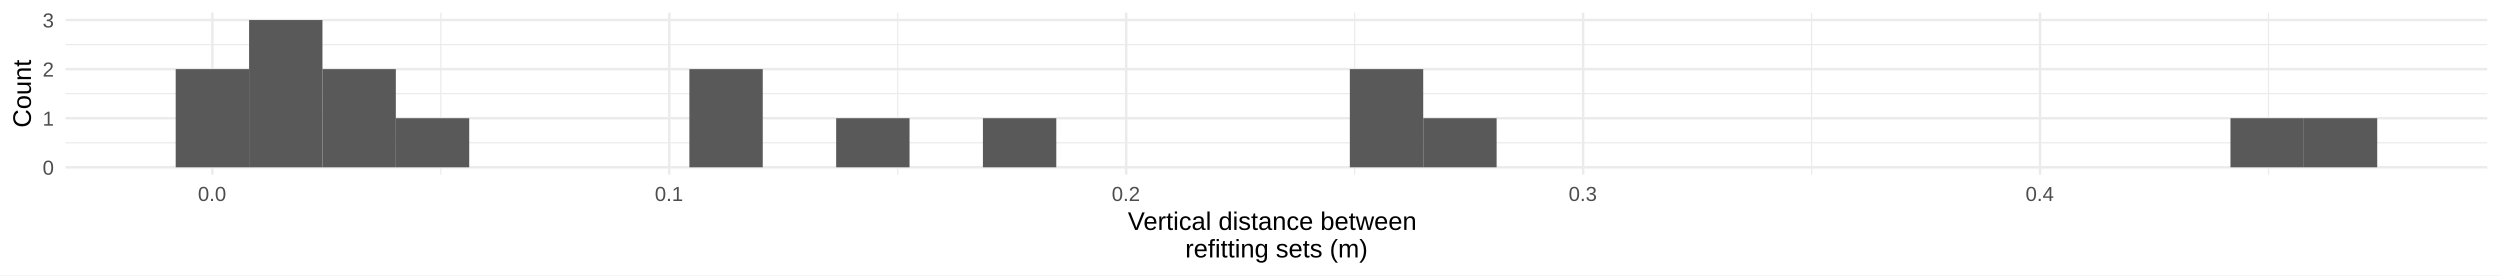
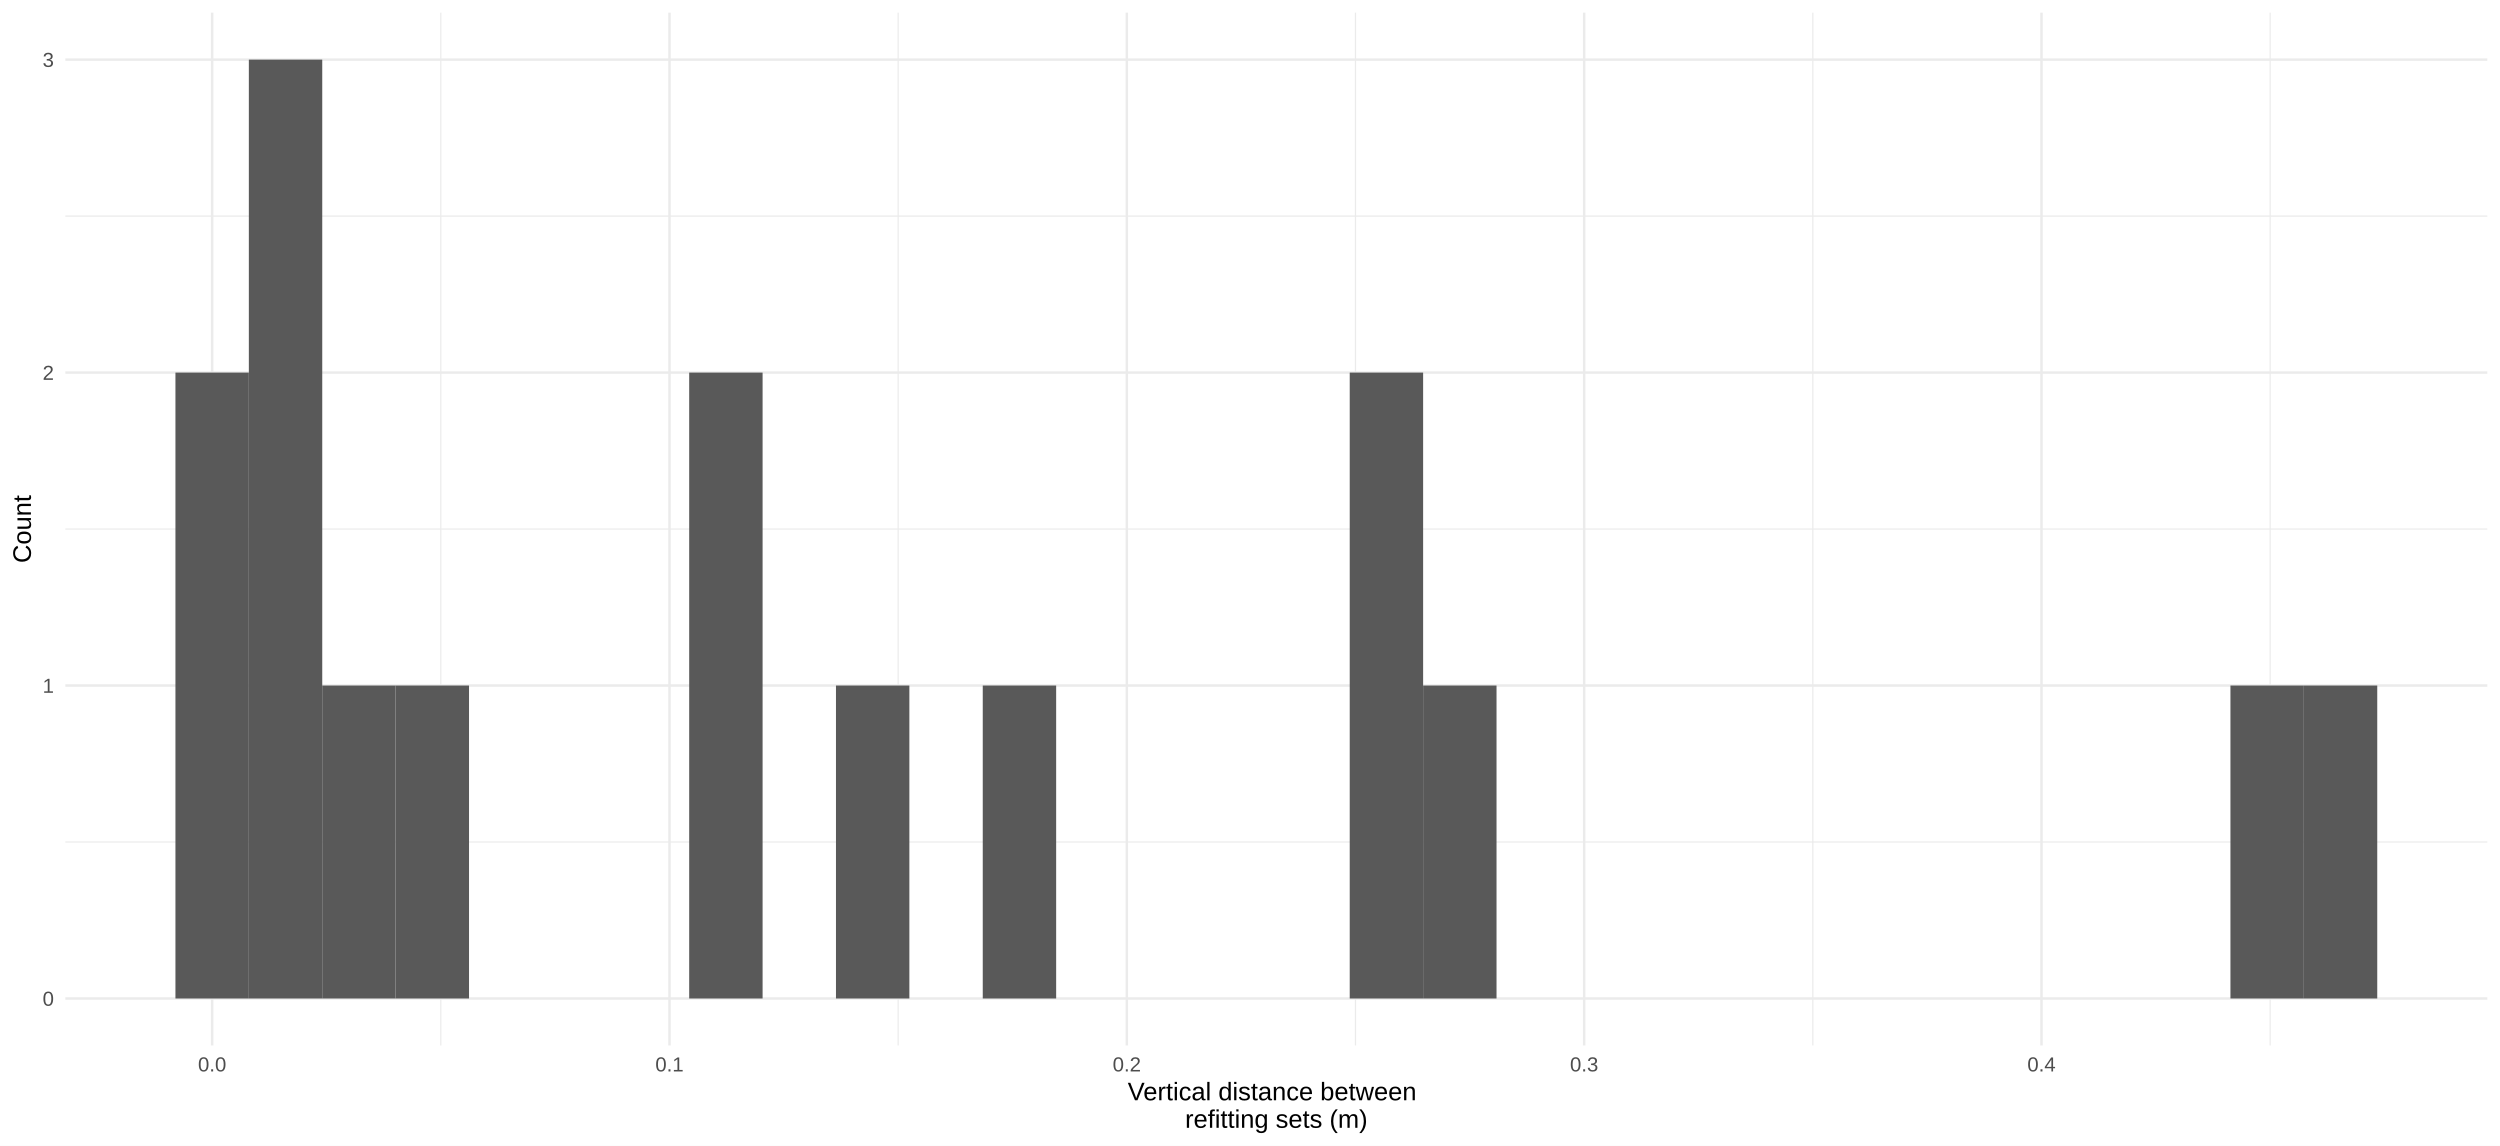
- <svg xmlns="http://www.w3.org/2000/svg" viewBox="0 0 1080.00 119.00">
+ <svg xmlns="http://www.w3.org/2000/svg" viewBox="0 0 1080.00 495.00">
  <defs>
    <style type="text/css">
    line, polyline, polygon, path, rect, circle {
      fill: none;
      stroke: #000000;
      stroke-linecap: round;
      stroke-linejoin: round;
      stroke-miterlimit: 10.00;
    }
  </style>
  </defs>
  <rect width="100%" height="100%" style="stroke: none; fill: #FFFFFF;" />
  <defs>
-     <clipPath id="cpMjguMzR8MTA3NC41Mnw3NS40NXw1LjQ4">
-       <rect x="28.34" y="5.48" width="1046.18" height="69.97" />
+     <clipPath id="cpMjguMjN8MTA3NC41Mnw0NTEuNjN8NS40OA==">
+       <rect x="28.23" y="5.48" width="1046.29" height="446.15" />
    </clipPath>
  </defs>
-   <polyline points="28.34,61.67 1074.52,61.67 " style="stroke-width: 0.53; stroke: #EBEBEB; stroke-linecap: butt;" clip-path="url(#cpMjguMzR8MTA3NC41Mnw3NS40NXw1LjQ4)" />
-   <polyline points="28.34,40.47 1074.52,40.47 " style="stroke-width: 0.53; stroke: #EBEBEB; stroke-linecap: butt;" clip-path="url(#cpMjguMzR8MTA3NC41Mnw3NS40NXw1LjQ4)" />
-   <polyline points="28.34,19.26 1074.52,19.26 " style="stroke-width: 0.53; stroke: #EBEBEB; stroke-linecap: butt;" clip-path="url(#cpMjguMzR8MTA3NC41Mnw3NS40NXw1LjQ4)" />
-   <polyline points="190.44,75.45 190.44,5.48 " style="stroke-width: 0.53; stroke: #EBEBEB; stroke-linecap: butt;" clip-path="url(#cpMjguMzR8MTA3NC41Mnw3NS40NXw1LjQ4)" />
-   <polyline points="387.83,75.45 387.83,5.48 " style="stroke-width: 0.53; stroke: #EBEBEB; stroke-linecap: butt;" clip-path="url(#cpMjguMzR8MTA3NC41Mnw3NS40NXw1LjQ4)" />
-   <polyline points="585.21,75.45 585.21,5.48 " style="stroke-width: 0.53; stroke: #EBEBEB; stroke-linecap: butt;" clip-path="url(#cpMjguMzR8MTA3NC41Mnw3NS40NXw1LjQ4)" />
-   <polyline points="782.60,75.45 782.60,5.48 " style="stroke-width: 0.53; stroke: #EBEBEB; stroke-linecap: butt;" clip-path="url(#cpMjguMzR8MTA3NC41Mnw3NS40NXw1LjQ4)" />
-   <polyline points="979.99,75.45 979.99,5.48 " style="stroke-width: 0.53; stroke: #EBEBEB; stroke-linecap: butt;" clip-path="url(#cpMjguMzR8MTA3NC41Mnw3NS40NXw1LjQ4)" />
-   <polyline points="28.34,72.27 1074.52,72.27 " style="stroke-width: 1.07; stroke: #EBEBEB; stroke-linecap: butt;" clip-path="url(#cpMjguMzR8MTA3NC41Mnw3NS40NXw1LjQ4)" />
-   <polyline points="28.34,51.07 1074.52,51.07 " style="stroke-width: 1.07; stroke: #EBEBEB; stroke-linecap: butt;" clip-path="url(#cpMjguMzR8MTA3NC41Mnw3NS40NXw1LjQ4)" />
-   <polyline points="28.34,29.86 1074.52,29.86 " style="stroke-width: 1.07; stroke: #EBEBEB; stroke-linecap: butt;" clip-path="url(#cpMjguMzR8MTA3NC41Mnw3NS40NXw1LjQ4)" />
-   <polyline points="28.34,8.66 1074.52,8.66 " style="stroke-width: 1.07; stroke: #EBEBEB; stroke-linecap: butt;" clip-path="url(#cpMjguMzR8MTA3NC41Mnw3NS40NXw1LjQ4)" />
-   <polyline points="91.75,75.45 91.75,5.48 " style="stroke-width: 1.07; stroke: #EBEBEB; stroke-linecap: butt;" clip-path="url(#cpMjguMzR8MTA3NC41Mnw3NS40NXw1LjQ4)" />
-   <polyline points="289.13,75.45 289.13,5.48 " style="stroke-width: 1.07; stroke: #EBEBEB; stroke-linecap: butt;" clip-path="url(#cpMjguMzR8MTA3NC41Mnw3NS40NXw1LjQ4)" />
-   <polyline points="486.52,75.45 486.52,5.48 " style="stroke-width: 1.07; stroke: #EBEBEB; stroke-linecap: butt;" clip-path="url(#cpMjguMzR8MTA3NC41Mnw3NS40NXw1LjQ4)" />
-   <polyline points="683.91,75.45 683.91,5.48 " style="stroke-width: 1.07; stroke: #EBEBEB; stroke-linecap: butt;" clip-path="url(#cpMjguMzR8MTA3NC41Mnw3NS40NXw1LjQ4)" />
-   <polyline points="881.29,75.45 881.29,5.48 " style="stroke-width: 1.07; stroke: #EBEBEB; stroke-linecap: butt;" clip-path="url(#cpMjguMzR8MTA3NC41Mnw3NS40NXw1LjQ4)" />
-   <rect x="75.90" y="29.86" width="31.70" height="42.41" style="stroke-width: 1.07; stroke: none; stroke-linecap: square; stroke-linejoin: miter; fill: #595959;" clip-path="url(#cpMjguMzR8MTA3NC41Mnw3NS40NXw1LjQ4)" />
-   <rect x="107.60" y="8.66" width="31.70" height="63.61" style="stroke-width: 1.07; stroke: none; stroke-linecap: square; stroke-linejoin: miter; fill: #595959;" clip-path="url(#cpMjguMzR8MTA3NC41Mnw3NS40NXw1LjQ4)" />
-   <rect x="139.30" y="29.86" width="31.70" height="42.41" style="stroke-width: 1.07; stroke: none; stroke-linecap: square; stroke-linejoin: miter; fill: #595959;" clip-path="url(#cpMjguMzR8MTA3NC41Mnw3NS40NXw1LjQ4)" />
-   <rect x="171.00" y="51.07" width="31.70" height="21.20" style="stroke-width: 1.07; stroke: none; stroke-linecap: square; stroke-linejoin: miter; fill: #595959;" clip-path="url(#cpMjguMzR8MTA3NC41Mnw3NS40NXw1LjQ4)" />
-   <rect x="202.71" y="72.27" width="31.70" height="0.00" style="stroke-width: 1.07; stroke: none; stroke-linecap: square; stroke-linejoin: miter; fill: #595959;" clip-path="url(#cpMjguMzR8MTA3NC41Mnw3NS40NXw1LjQ4)" />
-   <rect x="234.41" y="72.27" width="31.70" height="0.00" style="stroke-width: 1.07; stroke: none; stroke-linecap: square; stroke-linejoin: miter; fill: #595959;" clip-path="url(#cpMjguMzR8MTA3NC41Mnw3NS40NXw1LjQ4)" />
-   <rect x="266.11" y="72.27" width="31.70" height="0.00" style="stroke-width: 1.07; stroke: none; stroke-linecap: square; stroke-linejoin: miter; fill: #595959;" clip-path="url(#cpMjguMzR8MTA3NC41Mnw3NS40NXw1LjQ4)" />
-   <rect x="297.81" y="29.86" width="31.70" height="42.41" style="stroke-width: 1.07; stroke: none; stroke-linecap: square; stroke-linejoin: miter; fill: #595959;" clip-path="url(#cpMjguMzR8MTA3NC41Mnw3NS40NXw1LjQ4)" />
-   <rect x="329.52" y="72.27" width="31.70" height="0.00" style="stroke-width: 1.07; stroke: none; stroke-linecap: square; stroke-linejoin: miter; fill: #595959;" clip-path="url(#cpMjguMzR8MTA3NC41Mnw3NS40NXw1LjQ4)" />
-   <rect x="361.22" y="51.07" width="31.70" height="21.20" style="stroke-width: 1.07; stroke: none; stroke-linecap: square; stroke-linejoin: miter; fill: #595959;" clip-path="url(#cpMjguMzR8MTA3NC41Mnw3NS40NXw1LjQ4)" />
-   <rect x="392.92" y="72.27" width="31.70" height="0.00" style="stroke-width: 1.07; stroke: none; stroke-linecap: square; stroke-linejoin: miter; fill: #595959;" clip-path="url(#cpMjguMzR8MTA3NC41Mnw3NS40NXw1LjQ4)" />
-   <rect x="424.62" y="51.07" width="31.70" height="21.20" style="stroke-width: 1.07; stroke: none; stroke-linecap: square; stroke-linejoin: miter; fill: #595959;" clip-path="url(#cpMjguMzR8MTA3NC41Mnw3NS40NXw1LjQ4)" />
-   <rect x="456.33" y="72.27" width="31.70" height="0.00" style="stroke-width: 1.07; stroke: none; stroke-linecap: square; stroke-linejoin: miter; fill: #595959;" clip-path="url(#cpMjguMzR8MTA3NC41Mnw3NS40NXw1LjQ4)" />
-   <rect x="488.03" y="72.27" width="31.70" height="0.00" style="stroke-width: 1.07; stroke: none; stroke-linecap: square; stroke-linejoin: miter; fill: #595959;" clip-path="url(#cpMjguMzR8MTA3NC41Mnw3NS40NXw1LjQ4)" />
-   <rect x="519.73" y="72.27" width="31.70" height="0.00" style="stroke-width: 1.07; stroke: none; stroke-linecap: square; stroke-linejoin: miter; fill: #595959;" clip-path="url(#cpMjguMzR8MTA3NC41Mnw3NS40NXw1LjQ4)" />
-   <rect x="551.43" y="72.27" width="31.70" height="0.00" style="stroke-width: 1.07; stroke: none; stroke-linecap: square; stroke-linejoin: miter; fill: #595959;" clip-path="url(#cpMjguMzR8MTA3NC41Mnw3NS40NXw1LjQ4)" />
-   <rect x="583.13" y="29.86" width="31.70" height="42.41" style="stroke-width: 1.07; stroke: none; stroke-linecap: square; stroke-linejoin: miter; fill: #595959;" clip-path="url(#cpMjguMzR8MTA3NC41Mnw3NS40NXw1LjQ4)" />
-   <rect x="614.84" y="51.07" width="31.70" height="21.20" style="stroke-width: 1.07; stroke: none; stroke-linecap: square; stroke-linejoin: miter; fill: #595959;" clip-path="url(#cpMjguMzR8MTA3NC41Mnw3NS40NXw1LjQ4)" />
-   <rect x="646.54" y="72.27" width="31.70" height="0.00" style="stroke-width: 1.07; stroke: none; stroke-linecap: square; stroke-linejoin: miter; fill: #595959;" clip-path="url(#cpMjguMzR8MTA3NC41Mnw3NS40NXw1LjQ4)" />
-   <rect x="678.24" y="72.27" width="31.70" height="0.00" style="stroke-width: 1.07; stroke: none; stroke-linecap: square; stroke-linejoin: miter; fill: #595959;" clip-path="url(#cpMjguMzR8MTA3NC41Mnw3NS40NXw1LjQ4)" />
-   <rect x="709.94" y="72.27" width="31.70" height="0.00" style="stroke-width: 1.07; stroke: none; stroke-linecap: square; stroke-linejoin: miter; fill: #595959;" clip-path="url(#cpMjguMzR8MTA3NC41Mnw3NS40NXw1LjQ4)" />
-   <rect x="741.65" y="72.27" width="31.70" height="0.00" style="stroke-width: 1.07; stroke: none; stroke-linecap: square; stroke-linejoin: miter; fill: #595959;" clip-path="url(#cpMjguMzR8MTA3NC41Mnw3NS40NXw1LjQ4)" />
-   <rect x="773.35" y="72.27" width="31.70" height="0.00" style="stroke-width: 1.07; stroke: none; stroke-linecap: square; stroke-linejoin: miter; fill: #595959;" clip-path="url(#cpMjguMzR8MTA3NC41Mnw3NS40NXw1LjQ4)" />
-   <rect x="805.05" y="72.27" width="31.70" height="0.00" style="stroke-width: 1.07; stroke: none; stroke-linecap: square; stroke-linejoin: miter; fill: #595959;" clip-path="url(#cpMjguMzR8MTA3NC41Mnw3NS40NXw1LjQ4)" />
-   <rect x="836.75" y="72.27" width="31.70" height="0.00" style="stroke-width: 1.07; stroke: none; stroke-linecap: square; stroke-linejoin: miter; fill: #595959;" clip-path="url(#cpMjguMzR8MTA3NC41Mnw3NS40NXw1LjQ4)" />
-   <rect x="868.46" y="72.27" width="31.70" height="0.00" style="stroke-width: 1.07; stroke: none; stroke-linecap: square; stroke-linejoin: miter; fill: #595959;" clip-path="url(#cpMjguMzR8MTA3NC41Mnw3NS40NXw1LjQ4)" />
-   <rect x="900.16" y="72.27" width="31.70" height="0.00" style="stroke-width: 1.07; stroke: none; stroke-linecap: square; stroke-linejoin: miter; fill: #595959;" clip-path="url(#cpMjguMzR8MTA3NC41Mnw3NS40NXw1LjQ4)" />
-   <rect x="931.86" y="72.27" width="31.70" height="0.00" style="stroke-width: 1.07; stroke: none; stroke-linecap: square; stroke-linejoin: miter; fill: #595959;" clip-path="url(#cpMjguMzR8MTA3NC41Mnw3NS40NXw1LjQ4)" />
-   <rect x="963.56" y="51.07" width="31.70" height="21.20" style="stroke-width: 1.07; stroke: none; stroke-linecap: square; stroke-linejoin: miter; fill: #595959;" clip-path="url(#cpMjguMzR8MTA3NC41Mnw3NS40NXw1LjQ4)" />
-   <rect x="995.26" y="51.07" width="31.70" height="21.20" style="stroke-width: 1.07; stroke: none; stroke-linecap: square; stroke-linejoin: miter; fill: #595959;" clip-path="url(#cpMjguMzR8MTA3NC41Mnw3NS40NXw1LjQ4)" />
+   <polyline points="28.23,363.75 1074.52,363.75 " style="stroke-width: 0.53; stroke: #EBEBEB; stroke-linecap: butt;" clip-path="url(#cpMjguMjN8MTA3NC41Mnw0NTEuNjN8NS40OA==)" />
+   <polyline points="28.23,228.55 1074.52,228.55 " style="stroke-width: 0.53; stroke: #EBEBEB; stroke-linecap: butt;" clip-path="url(#cpMjguMjN8MTA3NC41Mnw0NTEuNjN8NS40OA==)" />
+   <polyline points="28.23,93.36 1074.52,93.36 " style="stroke-width: 0.53; stroke: #EBEBEB; stroke-linecap: butt;" clip-path="url(#cpMjguMjN8MTA3NC41Mnw0NTEuNjN8NS40OA==)" />
+   <polyline points="190.43,451.63 190.43,5.48 " style="stroke-width: 0.53; stroke: #EBEBEB; stroke-linecap: butt;" clip-path="url(#cpMjguMjN8MTA3NC41Mnw0NTEuNjN8NS40OA==)" />
+   <polyline points="388.00,451.63 388.00,5.48 " style="stroke-width: 0.53; stroke: #EBEBEB; stroke-linecap: butt;" clip-path="url(#cpMjguMjN8MTA3NC41Mnw0NTEuNjN8NS40OA==)" />
+   <polyline points="585.57,451.63 585.57,5.48 " style="stroke-width: 0.53; stroke: #EBEBEB; stroke-linecap: butt;" clip-path="url(#cpMjguMjN8MTA3NC41Mnw0NTEuNjN8NS40OA==)" />
+   <polyline points="783.14,451.63 783.14,5.48 " style="stroke-width: 0.53; stroke: #EBEBEB; stroke-linecap: butt;" clip-path="url(#cpMjguMjN8MTA3NC41Mnw0NTEuNjN8NS40OA==)" />
+   <polyline points="980.71,451.63 980.71,5.48 " style="stroke-width: 0.53; stroke: #EBEBEB; stroke-linecap: butt;" clip-path="url(#cpMjguMjN8MTA3NC41Mnw0NTEuNjN8NS40OA==)" />
+   <polyline points="28.23,431.35 1074.52,431.35 " style="stroke-width: 1.07; stroke: #EBEBEB; stroke-linecap: butt;" clip-path="url(#cpMjguMjN8MTA3NC41Mnw0NTEuNjN8NS40OA==)" />
+   <polyline points="28.23,296.15 1074.52,296.15 " style="stroke-width: 1.07; stroke: #EBEBEB; stroke-linecap: butt;" clip-path="url(#cpMjguMjN8MTA3NC41Mnw0NTEuNjN8NS40OA==)" />
+   <polyline points="28.23,160.96 1074.52,160.96 " style="stroke-width: 1.07; stroke: #EBEBEB; stroke-linecap: butt;" clip-path="url(#cpMjguMjN8MTA3NC41Mnw0NTEuNjN8NS40OA==)" />
+   <polyline points="28.23,25.76 1074.52,25.76 " style="stroke-width: 1.07; stroke: #EBEBEB; stroke-linecap: butt;" clip-path="url(#cpMjguMjN8MTA3NC41Mnw0NTEuNjN8NS40OA==)" />
+   <polyline points="91.65,451.63 91.65,5.48 " style="stroke-width: 1.07; stroke: #EBEBEB; stroke-linecap: butt;" clip-path="url(#cpMjguMjN8MTA3NC41Mnw0NTEuNjN8NS40OA==)" />
+   <polyline points="289.22,451.63 289.22,5.48 " style="stroke-width: 1.07; stroke: #EBEBEB; stroke-linecap: butt;" clip-path="url(#cpMjguMjN8MTA3NC41Mnw0NTEuNjN8NS40OA==)" />
+   <polyline points="486.79,451.63 486.79,5.48 " style="stroke-width: 1.07; stroke: #EBEBEB; stroke-linecap: butt;" clip-path="url(#cpMjguMjN8MTA3NC41Mnw0NTEuNjN8NS40OA==)" />
+   <polyline points="684.36,451.63 684.36,5.48 " style="stroke-width: 1.07; stroke: #EBEBEB; stroke-linecap: butt;" clip-path="url(#cpMjguMjN8MTA3NC41Mnw0NTEuNjN8NS40OA==)" />
+   <polyline points="881.93,451.63 881.93,5.48 " style="stroke-width: 1.07; stroke: #EBEBEB; stroke-linecap: butt;" clip-path="url(#cpMjguMjN8MTA3NC41Mnw0NTEuNjN8NS40OA==)" />
+   <rect x="75.79" y="160.96" width="31.71" height="270.39" style="stroke-width: 1.07; stroke: none; stroke-linecap: square; stroke-linejoin: miter; fill: #595959;" clip-path="url(#cpMjguMjN8MTA3NC41Mnw0NTEuNjN8NS40OA==)" />
+   <rect x="107.50" y="25.76" width="31.71" height="405.59" style="stroke-width: 1.07; stroke: none; stroke-linecap: square; stroke-linejoin: miter; fill: #595959;" clip-path="url(#cpMjguMjN8MTA3NC41Mnw0NTEuNjN8NS40OA==)" />
+   <rect x="139.20" y="296.15" width="31.71" height="135.20" style="stroke-width: 1.07; stroke: none; stroke-linecap: square; stroke-linejoin: miter; fill: #595959;" clip-path="url(#cpMjguMjN8MTA3NC41Mnw0NTEuNjN8NS40OA==)" />
+   <rect x="170.91" y="296.15" width="31.71" height="135.20" style="stroke-width: 1.07; stroke: none; stroke-linecap: square; stroke-linejoin: miter; fill: #595959;" clip-path="url(#cpMjguMjN8MTA3NC41Mnw0NTEuNjN8NS40OA==)" />
+   <rect x="202.61" y="431.35" width="31.71" height="0.00" style="stroke-width: 1.07; stroke: none; stroke-linecap: square; stroke-linejoin: miter; fill: #595959;" clip-path="url(#cpMjguMjN8MTA3NC41Mnw0NTEuNjN8NS40OA==)" />
+   <rect x="234.32" y="431.35" width="31.71" height="0.00" style="stroke-width: 1.07; stroke: none; stroke-linecap: square; stroke-linejoin: miter; fill: #595959;" clip-path="url(#cpMjguMjN8MTA3NC41Mnw0NTEuNjN8NS40OA==)" />
+   <rect x="266.03" y="431.35" width="31.71" height="0.00" style="stroke-width: 1.07; stroke: none; stroke-linecap: square; stroke-linejoin: miter; fill: #595959;" clip-path="url(#cpMjguMjN8MTA3NC41Mnw0NTEuNjN8NS40OA==)" />
+   <rect x="297.73" y="160.96" width="31.71" height="270.39" style="stroke-width: 1.07; stroke: none; stroke-linecap: square; stroke-linejoin: miter; fill: #595959;" clip-path="url(#cpMjguMjN8MTA3NC41Mnw0NTEuNjN8NS40OA==)" />
+   <rect x="329.44" y="431.35" width="31.71" height="0.00" style="stroke-width: 1.07; stroke: none; stroke-linecap: square; stroke-linejoin: miter; fill: #595959;" clip-path="url(#cpMjguMjN8MTA3NC41Mnw0NTEuNjN8NS40OA==)" />
+   <rect x="361.14" y="296.15" width="31.71" height="135.20" style="stroke-width: 1.07; stroke: none; stroke-linecap: square; stroke-linejoin: miter; fill: #595959;" clip-path="url(#cpMjguMjN8MTA3NC41Mnw0NTEuNjN8NS40OA==)" />
+   <rect x="392.85" y="431.35" width="31.71" height="0.00" style="stroke-width: 1.07; stroke: none; stroke-linecap: square; stroke-linejoin: miter; fill: #595959;" clip-path="url(#cpMjguMjN8MTA3NC41Mnw0NTEuNjN8NS40OA==)" />
+   <rect x="424.55" y="296.15" width="31.71" height="135.20" style="stroke-width: 1.07; stroke: none; stroke-linecap: square; stroke-linejoin: miter; fill: #595959;" clip-path="url(#cpMjguMjN8MTA3NC41Mnw0NTEuNjN8NS40OA==)" />
+   <rect x="456.26" y="431.35" width="31.71" height="0.00" style="stroke-width: 1.07; stroke: none; stroke-linecap: square; stroke-linejoin: miter; fill: #595959;" clip-path="url(#cpMjguMjN8MTA3NC41Mnw0NTEuNjN8NS40OA==)" />
+   <rect x="487.97" y="431.35" width="31.71" height="0.00" style="stroke-width: 1.07; stroke: none; stroke-linecap: square; stroke-linejoin: miter; fill: #595959;" clip-path="url(#cpMjguMjN8MTA3NC41Mnw0NTEuNjN8NS40OA==)" />
+   <rect x="519.67" y="431.35" width="31.71" height="0.00" style="stroke-width: 1.07; stroke: none; stroke-linecap: square; stroke-linejoin: miter; fill: #595959;" clip-path="url(#cpMjguMjN8MTA3NC41Mnw0NTEuNjN8NS40OA==)" />
+   <rect x="551.38" y="431.35" width="31.71" height="0.00" style="stroke-width: 1.07; stroke: none; stroke-linecap: square; stroke-linejoin: miter; fill: #595959;" clip-path="url(#cpMjguMjN8MTA3NC41Mnw0NTEuNjN8NS40OA==)" />
+   <rect x="583.08" y="160.96" width="31.71" height="270.39" style="stroke-width: 1.07; stroke: none; stroke-linecap: square; stroke-linejoin: miter; fill: #595959;" clip-path="url(#cpMjguMjN8MTA3NC41Mnw0NTEuNjN8NS40OA==)" />
+   <rect x="614.79" y="296.15" width="31.71" height="135.20" style="stroke-width: 1.07; stroke: none; stroke-linecap: square; stroke-linejoin: miter; fill: #595959;" clip-path="url(#cpMjguMjN8MTA3NC41Mnw0NTEuNjN8NS40OA==)" />
+   <rect x="646.49" y="431.35" width="31.71" height="0.00" style="stroke-width: 1.07; stroke: none; stroke-linecap: square; stroke-linejoin: miter; fill: #595959;" clip-path="url(#cpMjguMjN8MTA3NC41Mnw0NTEuNjN8NS40OA==)" />
+   <rect x="678.20" y="431.35" width="31.71" height="0.00" style="stroke-width: 1.07; stroke: none; stroke-linecap: square; stroke-linejoin: miter; fill: #595959;" clip-path="url(#cpMjguMjN8MTA3NC41Mnw0NTEuNjN8NS40OA==)" />
+   <rect x="709.91" y="431.35" width="31.71" height="0.00" style="stroke-width: 1.07; stroke: none; stroke-linecap: square; stroke-linejoin: miter; fill: #595959;" clip-path="url(#cpMjguMjN8MTA3NC41Mnw0NTEuNjN8NS40OA==)" />
+   <rect x="741.61" y="431.35" width="31.71" height="0.00" style="stroke-width: 1.07; stroke: none; stroke-linecap: square; stroke-linejoin: miter; fill: #595959;" clip-path="url(#cpMjguMjN8MTA3NC41Mnw0NTEuNjN8NS40OA==)" />
+   <rect x="773.32" y="431.35" width="31.71" height="0.00" style="stroke-width: 1.07; stroke: none; stroke-linecap: square; stroke-linejoin: miter; fill: #595959;" clip-path="url(#cpMjguMjN8MTA3NC41Mnw0NTEuNjN8NS40OA==)" />
+   <rect x="805.02" y="431.35" width="31.71" height="0.00" style="stroke-width: 1.07; stroke: none; stroke-linecap: square; stroke-linejoin: miter; fill: #595959;" clip-path="url(#cpMjguMjN8MTA3NC41Mnw0NTEuNjN8NS40OA==)" />
+   <rect x="836.73" y="431.35" width="31.71" height="0.00" style="stroke-width: 1.07; stroke: none; stroke-linecap: square; stroke-linejoin: miter; fill: #595959;" clip-path="url(#cpMjguMjN8MTA3NC41Mnw0NTEuNjN8NS40OA==)" />
+   <rect x="868.43" y="431.35" width="31.71" height="0.00" style="stroke-width: 1.07; stroke: none; stroke-linecap: square; stroke-linejoin: miter; fill: #595959;" clip-path="url(#cpMjguMjN8MTA3NC41Mnw0NTEuNjN8NS40OA==)" />
+   <rect x="900.14" y="431.35" width="31.71" height="0.00" style="stroke-width: 1.07; stroke: none; stroke-linecap: square; stroke-linejoin: miter; fill: #595959;" clip-path="url(#cpMjguMjN8MTA3NC41Mnw0NTEuNjN8NS40OA==)" />
+   <rect x="931.85" y="431.35" width="31.71" height="0.00" style="stroke-width: 1.07; stroke: none; stroke-linecap: square; stroke-linejoin: miter; fill: #595959;" clip-path="url(#cpMjguMjN8MTA3NC41Mnw0NTEuNjN8NS40OA==)" />
+   <rect x="963.55" y="296.15" width="31.71" height="135.20" style="stroke-width: 1.07; stroke: none; stroke-linecap: square; stroke-linejoin: miter; fill: #595959;" clip-path="url(#cpMjguMjN8MTA3NC41Mnw0NTEuNjN8NS40OA==)" />
+   <rect x="995.26" y="296.15" width="31.71" height="135.20" style="stroke-width: 1.07; stroke: none; stroke-linecap: square; stroke-linejoin: miter; fill: #595959;" clip-path="url(#cpMjguMjN8MTA3NC41Mnw0NTEuNjN8NS40OA==)" />
  <defs>
-     <clipPath id="cpMC4wMHwxMDgwLjAwfDExOS4wMHwwLjAw">
-       <rect x="0.00" y="0.00" width="1080.00" height="119.00" />
+     <clipPath id="cpMC4wMHwxMDgwLjAwfDQ5NS4wMHwwLjAw">
+       <rect x="0.00" y="0.00" width="1080.00" height="495.00" />
    </clipPath>
  </defs>
-   <g clip-path="url(#cpMC4wMHwxMDgwLjAwfDExOS4wMHwwLjAw)">
-     <text x="18.41" y="75.49" style="font-size: 8.80px; fill: #4D4D4D; font-family: Arial;" textLength="5.01px" lengthAdjust="spacingAndGlyphs">0</text>
+   <g clip-path="url(#cpMC4wMHwxMDgwLjAwfDQ5NS4wMHwwLjAw)">
+     <text x="18.41" y="434.50" style="font-size: 8.80px; fill: #4D4D4D; font-family: Arial;" textLength="4.89px" lengthAdjust="spacingAndGlyphs">0</text>
  </g>
-   <g clip-path="url(#cpMC4wMHwxMDgwLjAwfDExOS4wMHwwLjAw)">
-     <text x="18.41" y="54.29" style="font-size: 8.80px; fill: #4D4D4D; font-family: Arial;" textLength="5.01px" lengthAdjust="spacingAndGlyphs">1</text>
+   <g clip-path="url(#cpMC4wMHwxMDgwLjAwfDQ5NS4wMHwwLjAw)">
+     <text x="18.41" y="299.30" style="font-size: 8.80px; fill: #4D4D4D; font-family: Arial;" textLength="4.89px" lengthAdjust="spacingAndGlyphs">1</text>
  </g>
-   <g clip-path="url(#cpMC4wMHwxMDgwLjAwfDExOS4wMHwwLjAw)">
-     <text x="18.41" y="33.08" style="font-size: 8.80px; fill: #4D4D4D; font-family: Arial;" textLength="5.01px" lengthAdjust="spacingAndGlyphs">2</text>
+   <g clip-path="url(#cpMC4wMHwxMDgwLjAwfDQ5NS4wMHwwLjAw)">
+     <text x="18.41" y="164.11" style="font-size: 8.80px; fill: #4D4D4D; font-family: Arial;" textLength="4.89px" lengthAdjust="spacingAndGlyphs">2</text>
  </g>
-   <g clip-path="url(#cpMC4wMHwxMDgwLjAwfDExOS4wMHwwLjAw)">
-     <text x="18.41" y="11.88" style="font-size: 8.80px; fill: #4D4D4D; font-family: Arial;" textLength="5.01px" lengthAdjust="spacingAndGlyphs">3</text>
+   <g clip-path="url(#cpMC4wMHwxMDgwLjAwfDQ5NS4wMHwwLjAw)">
+     <text x="18.41" y="28.91" style="font-size: 8.80px; fill: #4D4D4D; font-family: Arial;" textLength="4.89px" lengthAdjust="spacingAndGlyphs">3</text>
  </g>
-   <g clip-path="url(#cpMC4wMHwxMDgwLjAwfDExOS4wMHwwLjAw)">
-     <text x="85.49" y="86.82" style="font-size: 8.80px; fill: #4D4D4D; font-family: Arial;" textLength="12.51px" lengthAdjust="spacingAndGlyphs">0.0</text>
+   <g clip-path="url(#cpMC4wMHwxMDgwLjAwfDQ5NS4wMHwwLjAw)">
+     <text x="85.53" y="462.86" style="font-size: 8.80px; fill: #4D4D4D; font-family: Arial;" textLength="12.23px" lengthAdjust="spacingAndGlyphs">0.0</text>
  </g>
-   <g clip-path="url(#cpMC4wMHwxMDgwLjAwfDExOS4wMHwwLjAw)">
-     <text x="282.88" y="86.82" style="font-size: 8.80px; fill: #4D4D4D; font-family: Arial;" textLength="12.51px" lengthAdjust="spacingAndGlyphs">0.1</text>
+   <g clip-path="url(#cpMC4wMHwxMDgwLjAwfDQ5NS4wMHwwLjAw)">
+     <text x="283.10" y="462.86" style="font-size: 8.80px; fill: #4D4D4D; font-family: Arial;" textLength="12.23px" lengthAdjust="spacingAndGlyphs">0.1</text>
  </g>
-   <g clip-path="url(#cpMC4wMHwxMDgwLjAwfDExOS4wMHwwLjAw)">
-     <text x="480.27" y="86.82" style="font-size: 8.80px; fill: #4D4D4D; font-family: Arial;" textLength="12.51px" lengthAdjust="spacingAndGlyphs">0.2</text>
+   <g clip-path="url(#cpMC4wMHwxMDgwLjAwfDQ5NS4wMHwwLjAw)">
+     <text x="480.67" y="462.86" style="font-size: 8.80px; fill: #4D4D4D; font-family: Arial;" textLength="12.23px" lengthAdjust="spacingAndGlyphs">0.2</text>
  </g>
-   <g clip-path="url(#cpMC4wMHwxMDgwLjAwfDExOS4wMHwwLjAw)">
-     <text x="677.65" y="86.82" style="font-size: 8.80px; fill: #4D4D4D; font-family: Arial;" textLength="12.51px" lengthAdjust="spacingAndGlyphs">0.3</text>
+   <g clip-path="url(#cpMC4wMHwxMDgwLjAwfDQ5NS4wMHwwLjAw)">
+     <text x="678.24" y="462.86" style="font-size: 8.80px; fill: #4D4D4D; font-family: Arial;" textLength="12.23px" lengthAdjust="spacingAndGlyphs">0.3</text>
  </g>
-   <g clip-path="url(#cpMC4wMHwxMDgwLjAwfDExOS4wMHwwLjAw)">
-     <text x="875.04" y="86.82" style="font-size: 8.80px; fill: #4D4D4D; font-family: Arial;" textLength="12.51px" lengthAdjust="spacingAndGlyphs">0.4</text>
+   <g clip-path="url(#cpMC4wMHwxMDgwLjAwfDQ5NS4wMHwwLjAw)">
+     <text x="875.81" y="462.86" style="font-size: 8.80px; fill: #4D4D4D; font-family: Arial;" textLength="12.23px" lengthAdjust="spacingAndGlyphs">0.4</text>
  </g>
-   <g clip-path="url(#cpMC4wMHwxMDgwLjAwfDExOS4wMHwwLjAw)">
-     <text x="487.23" y="99.33" style="font-size: 11.00px; font-family: Arial;" textLength="128.41px" lengthAdjust="spacingAndGlyphs">Vertical distance between </text>
+   <g clip-path="url(#cpMC4wMHwxMDgwLjAwfDQ5NS4wMHwwLjAw)">
+     <text x="487.17" y="475.33" style="font-size: 11.00px; font-family: Arial;" textLength="128.41px" lengthAdjust="spacingAndGlyphs">Vertical distance between </text>
  </g>
-   <g clip-path="url(#cpMC4wMHwxMDgwLjAwfDExOS4wMHwwLjAw)">
-     <text x="512.01" y="111.21" style="font-size: 11.00px; font-family: Arial;" textLength="78.85px" lengthAdjust="spacingAndGlyphs">refitting sets (m)</text>
+   <g clip-path="url(#cpMC4wMHwxMDgwLjAwfDQ5NS4wMHwwLjAw)">
+     <text x="511.95" y="487.21" style="font-size: 11.00px; font-family: Arial;" textLength="78.85px" lengthAdjust="spacingAndGlyphs">refitting sets (m)</text>
  </g>
-   <g clip-path="url(#cpMC4wMHwxMDgwLjAwfDExOS4wMHwwLjAw)">
-     <text transform="translate(13.35,55.14) rotate(-90)" style="font-size: 11.00px; font-family: Arial;" textLength="29.35px" lengthAdjust="spacingAndGlyphs">Count</text>
+   <g clip-path="url(#cpMC4wMHwxMDgwLjAwfDQ5NS4wMHwwLjAw)">
+     <text transform="translate(13.35,243.23) rotate(-90)" style="font-size: 11.00px; font-family: Arial;" textLength="29.35px" lengthAdjust="spacingAndGlyphs">Count</text>
  </g>
</svg>
